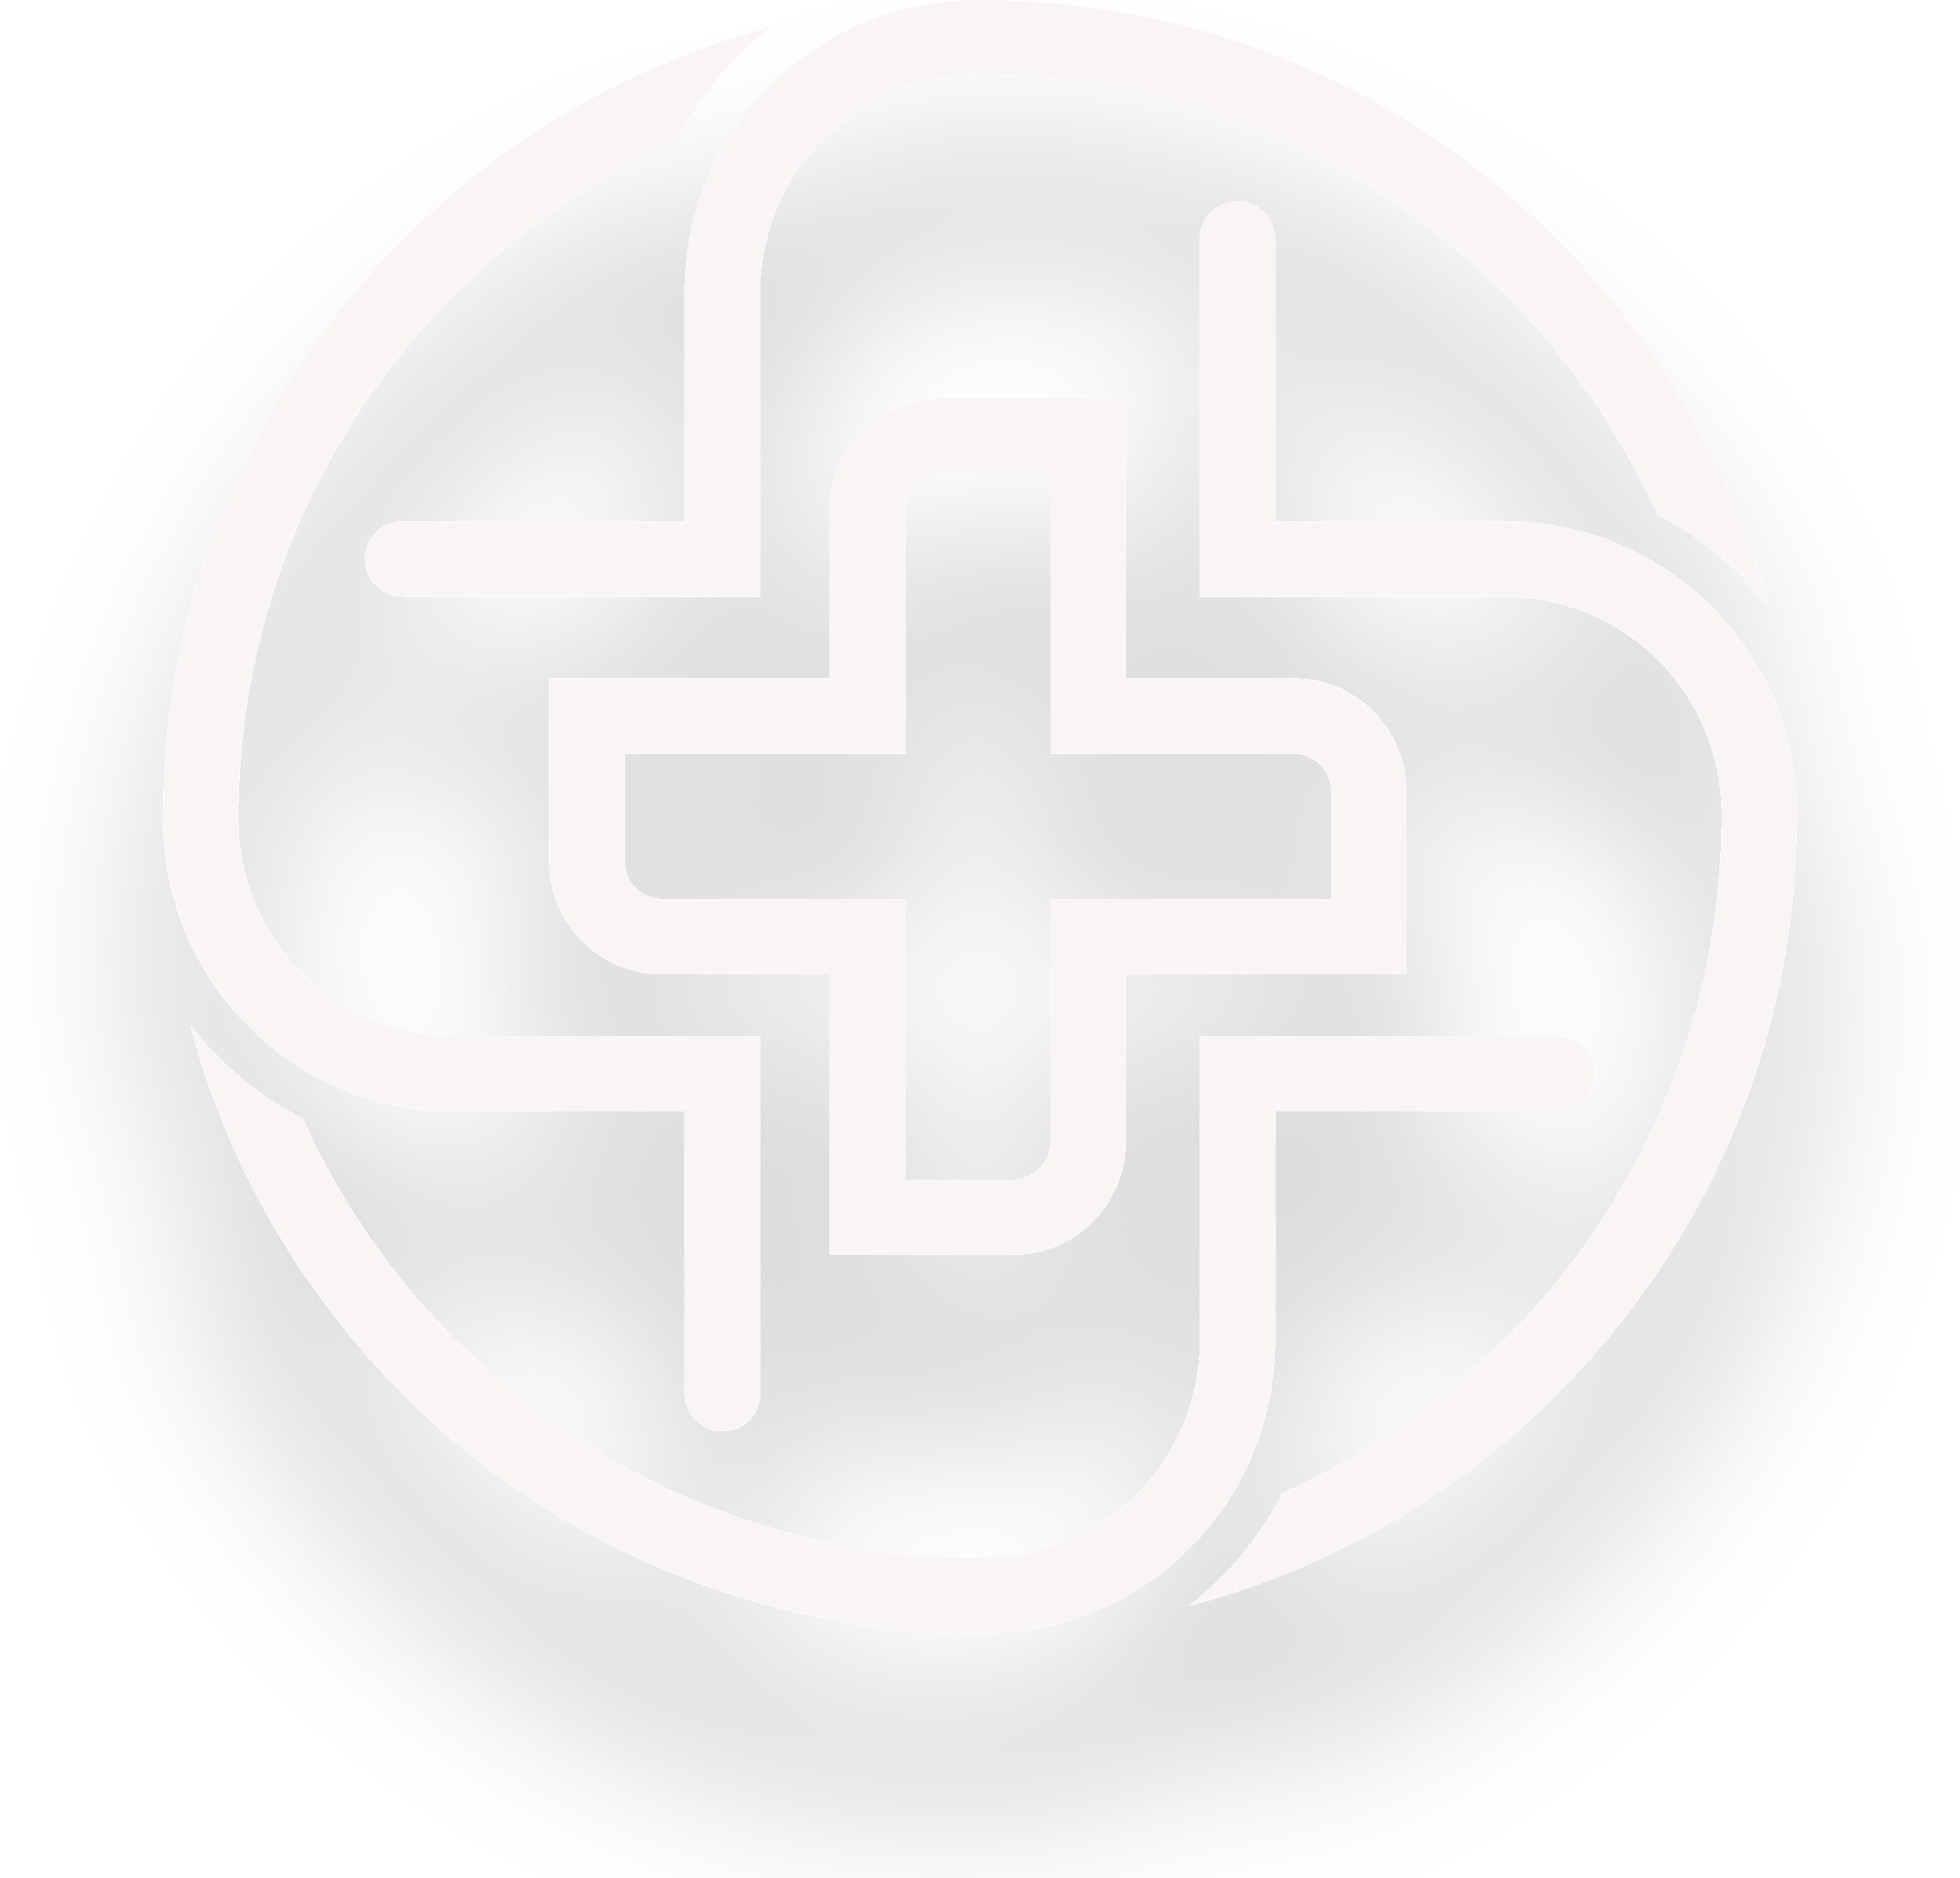
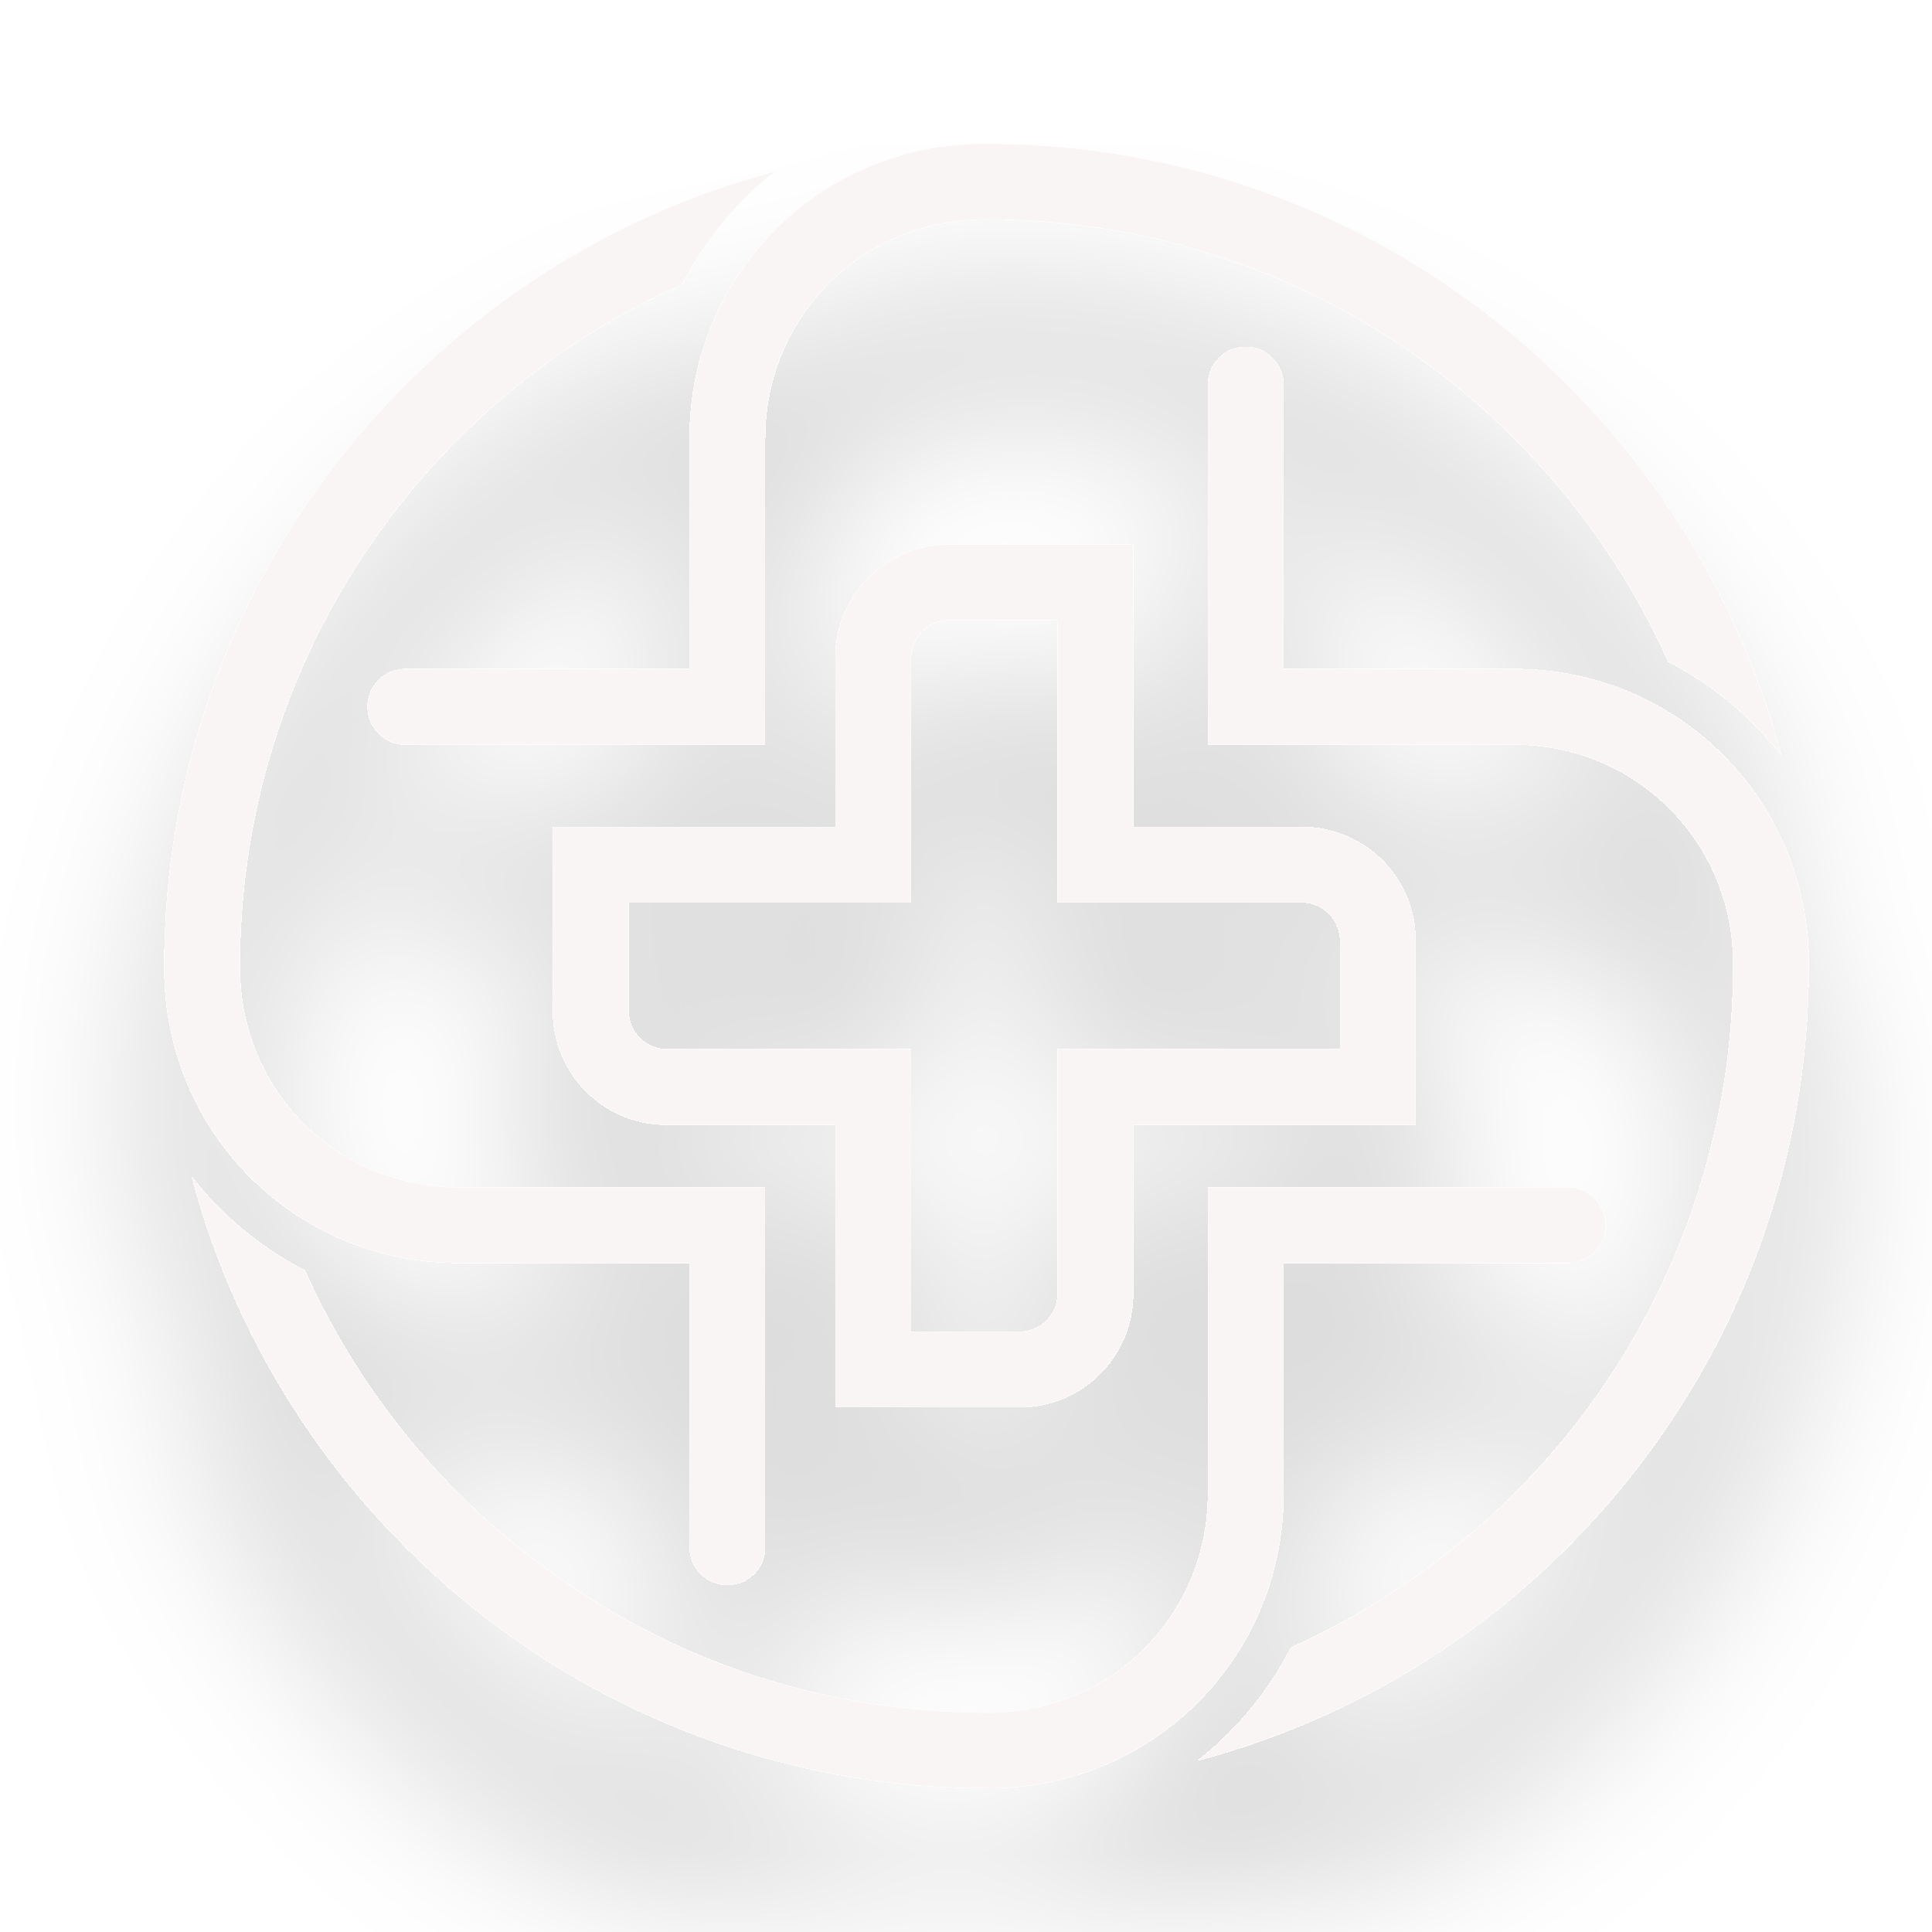
- <svg xmlns="http://www.w3.org/2000/svg" width="48" height="46" viewBox="0 0 48 46" fill="none">
+ <svg xmlns="http://www.w3.org/2000/svg" width="40" height="40" viewBox="0 0 47 40" fill="none">
  <g filter="url(#filter0_d_1_1415)">
    <path d="M29.147 39.325C37.689 37.051 44 29.248 44 20C44 19.902 44 19.807 43.997 19.71C43.924 17.482 42.863 15.532 41.24 14.276C40.03 13.334 38.505 12.778 36.845 12.778H31.222V5.859C31.222 5.354 30.812 4.942 30.305 4.942C29.798 4.942 29.388 5.354 29.388 5.859V14.612H36.845C39.737 14.612 42.075 16.877 42.163 19.768C42.166 19.844 42.166 19.924 42.166 20C42.166 22.503 41.656 24.89 40.736 27.066C40.672 27.216 40.608 27.363 40.54 27.512C38.707 31.534 35.443 34.78 31.405 36.586C31.173 37.045 30.895 37.482 30.574 37.894C30.152 38.435 29.675 38.915 29.147 39.325Z" fill="#FAF5F5" />
    <path d="M4.672 25.14C6.943 33.686 14.749 40 24 40H24.083C24.153 40 24.22 40 24.29 39.997C26.518 39.927 28.468 38.866 29.727 37.24C30.669 36.03 31.222 34.505 31.222 32.845V27.222H38.141C38.447 27.222 38.722 27.069 38.887 26.837C38.942 26.757 38.985 26.672 39.015 26.577C39.043 26.491 39.058 26.4 39.058 26.305C39.058 25.798 38.645 25.388 38.141 25.388H29.388V32.845C29.388 35.74 27.123 38.075 24.232 38.163C24.189 38.166 24.144 38.166 24.098 38.166H24C16.616 38.166 10.25 33.741 7.411 27.402C6.952 27.173 6.518 26.895 6.106 26.574C5.562 26.152 5.082 25.672 4.672 25.14Z" fill="#FAF5F5" />
    <path d="M20.326 30.733H24.804C26.326 30.733 27.564 29.496 27.564 27.974V23.86H34.434V19.38C34.434 17.858 33.196 16.62 31.674 16.62H27.561V9.749H23.083C21.561 9.749 20.323 10.987 20.323 12.509V16.623H13.453V21.1C13.453 22.622 14.691 23.86 16.213 23.86H20.326V30.733ZM32.603 22.026H25.733V27.974C25.733 28.484 25.317 28.9 24.807 28.9H22.163V22.026H16.216C15.706 22.026 15.29 21.611 15.29 21.1V18.457H22.16V12.509C22.16 11.999 22.576 11.583 23.086 11.583H25.73V18.454H31.677C32.188 18.454 32.603 18.869 32.603 19.38V22.026Z" fill="#FAF5F5" />
    <path d="M4 20V20.082C4 20.15 4 20.22 4.003 20.287C4.073 22.518 5.134 24.468 6.76 25.727C7.97 26.669 9.495 27.222 11.155 27.222H16.778V34.138C16.778 34.645 17.188 35.055 17.695 35.055C18.202 35.055 18.612 34.645 18.612 34.138V25.388H11.155C8.26 25.388 5.926 23.123 5.837 20.232C5.834 20.189 5.834 20.144 5.834 20.098V20C5.834 17.497 6.344 15.107 7.264 12.934C9.058 8.704 12.408 5.287 16.595 3.414C16.827 2.955 17.105 2.518 17.426 2.106C17.845 1.565 18.322 1.085 18.85 0.675C10.308 2.949 4 10.752 4 20Z" fill="#FAF5F5" />
    <path d="M8.945 13.695C8.945 14.199 9.355 14.612 9.862 14.612H18.612V7.155C18.612 4.263 20.877 1.925 23.768 1.837C23.844 1.834 23.924 1.834 24 1.834C31.381 1.834 37.75 6.259 40.589 12.598C41.048 12.83 41.485 13.108 41.894 13.429C42.435 13.848 42.915 14.331 43.325 14.859C41.054 6.314 33.248 1.08388e-10 24 1.08388e-10C23.902 1.08388e-10 23.805 -6.34222e-06 23.707 0.003C21.479 0.073 19.529 1.134 18.273 2.76C17.331 3.97 16.778 5.495 16.778 7.155V12.778H9.862C9.514 12.778 9.211 12.971 9.055 13.258C8.985 13.386 8.945 13.536 8.945 13.695Z" fill="#FAF5F5" />
  </g>
  <defs>
    <filter id="filter0_d_1_1415" x="0" y="0" width="48" height="48" filterUnits="userSpaceOnUse" color-interpolation-filters="sRGB">
      <feFlood flood-opacity="0" result="BackgroundImageFix" />
      <feColorMatrix in="SourceAlpha" type="matrix" values="0 0 0 0 0 0 0 0 0 0 0 0 0 0 0 0 0 0 127 0" result="hardAlpha" />
      <feOffset dy="4" />
      <feGaussianBlur stdDeviation="2" />
      <feComposite in2="hardAlpha" operator="out" />
      <feColorMatrix type="matrix" values="0 0 0 0 0 0 0 0 0 0 0 0 0 0 0 0 0 0 0.25 0" />
      <feBlend mode="normal" in2="BackgroundImageFix" result="effect1_dropShadow_1_1415" />
      <feBlend mode="normal" in="SourceGraphic" in2="effect1_dropShadow_1_1415" result="shape" />
    </filter>
  </defs>
</svg>
